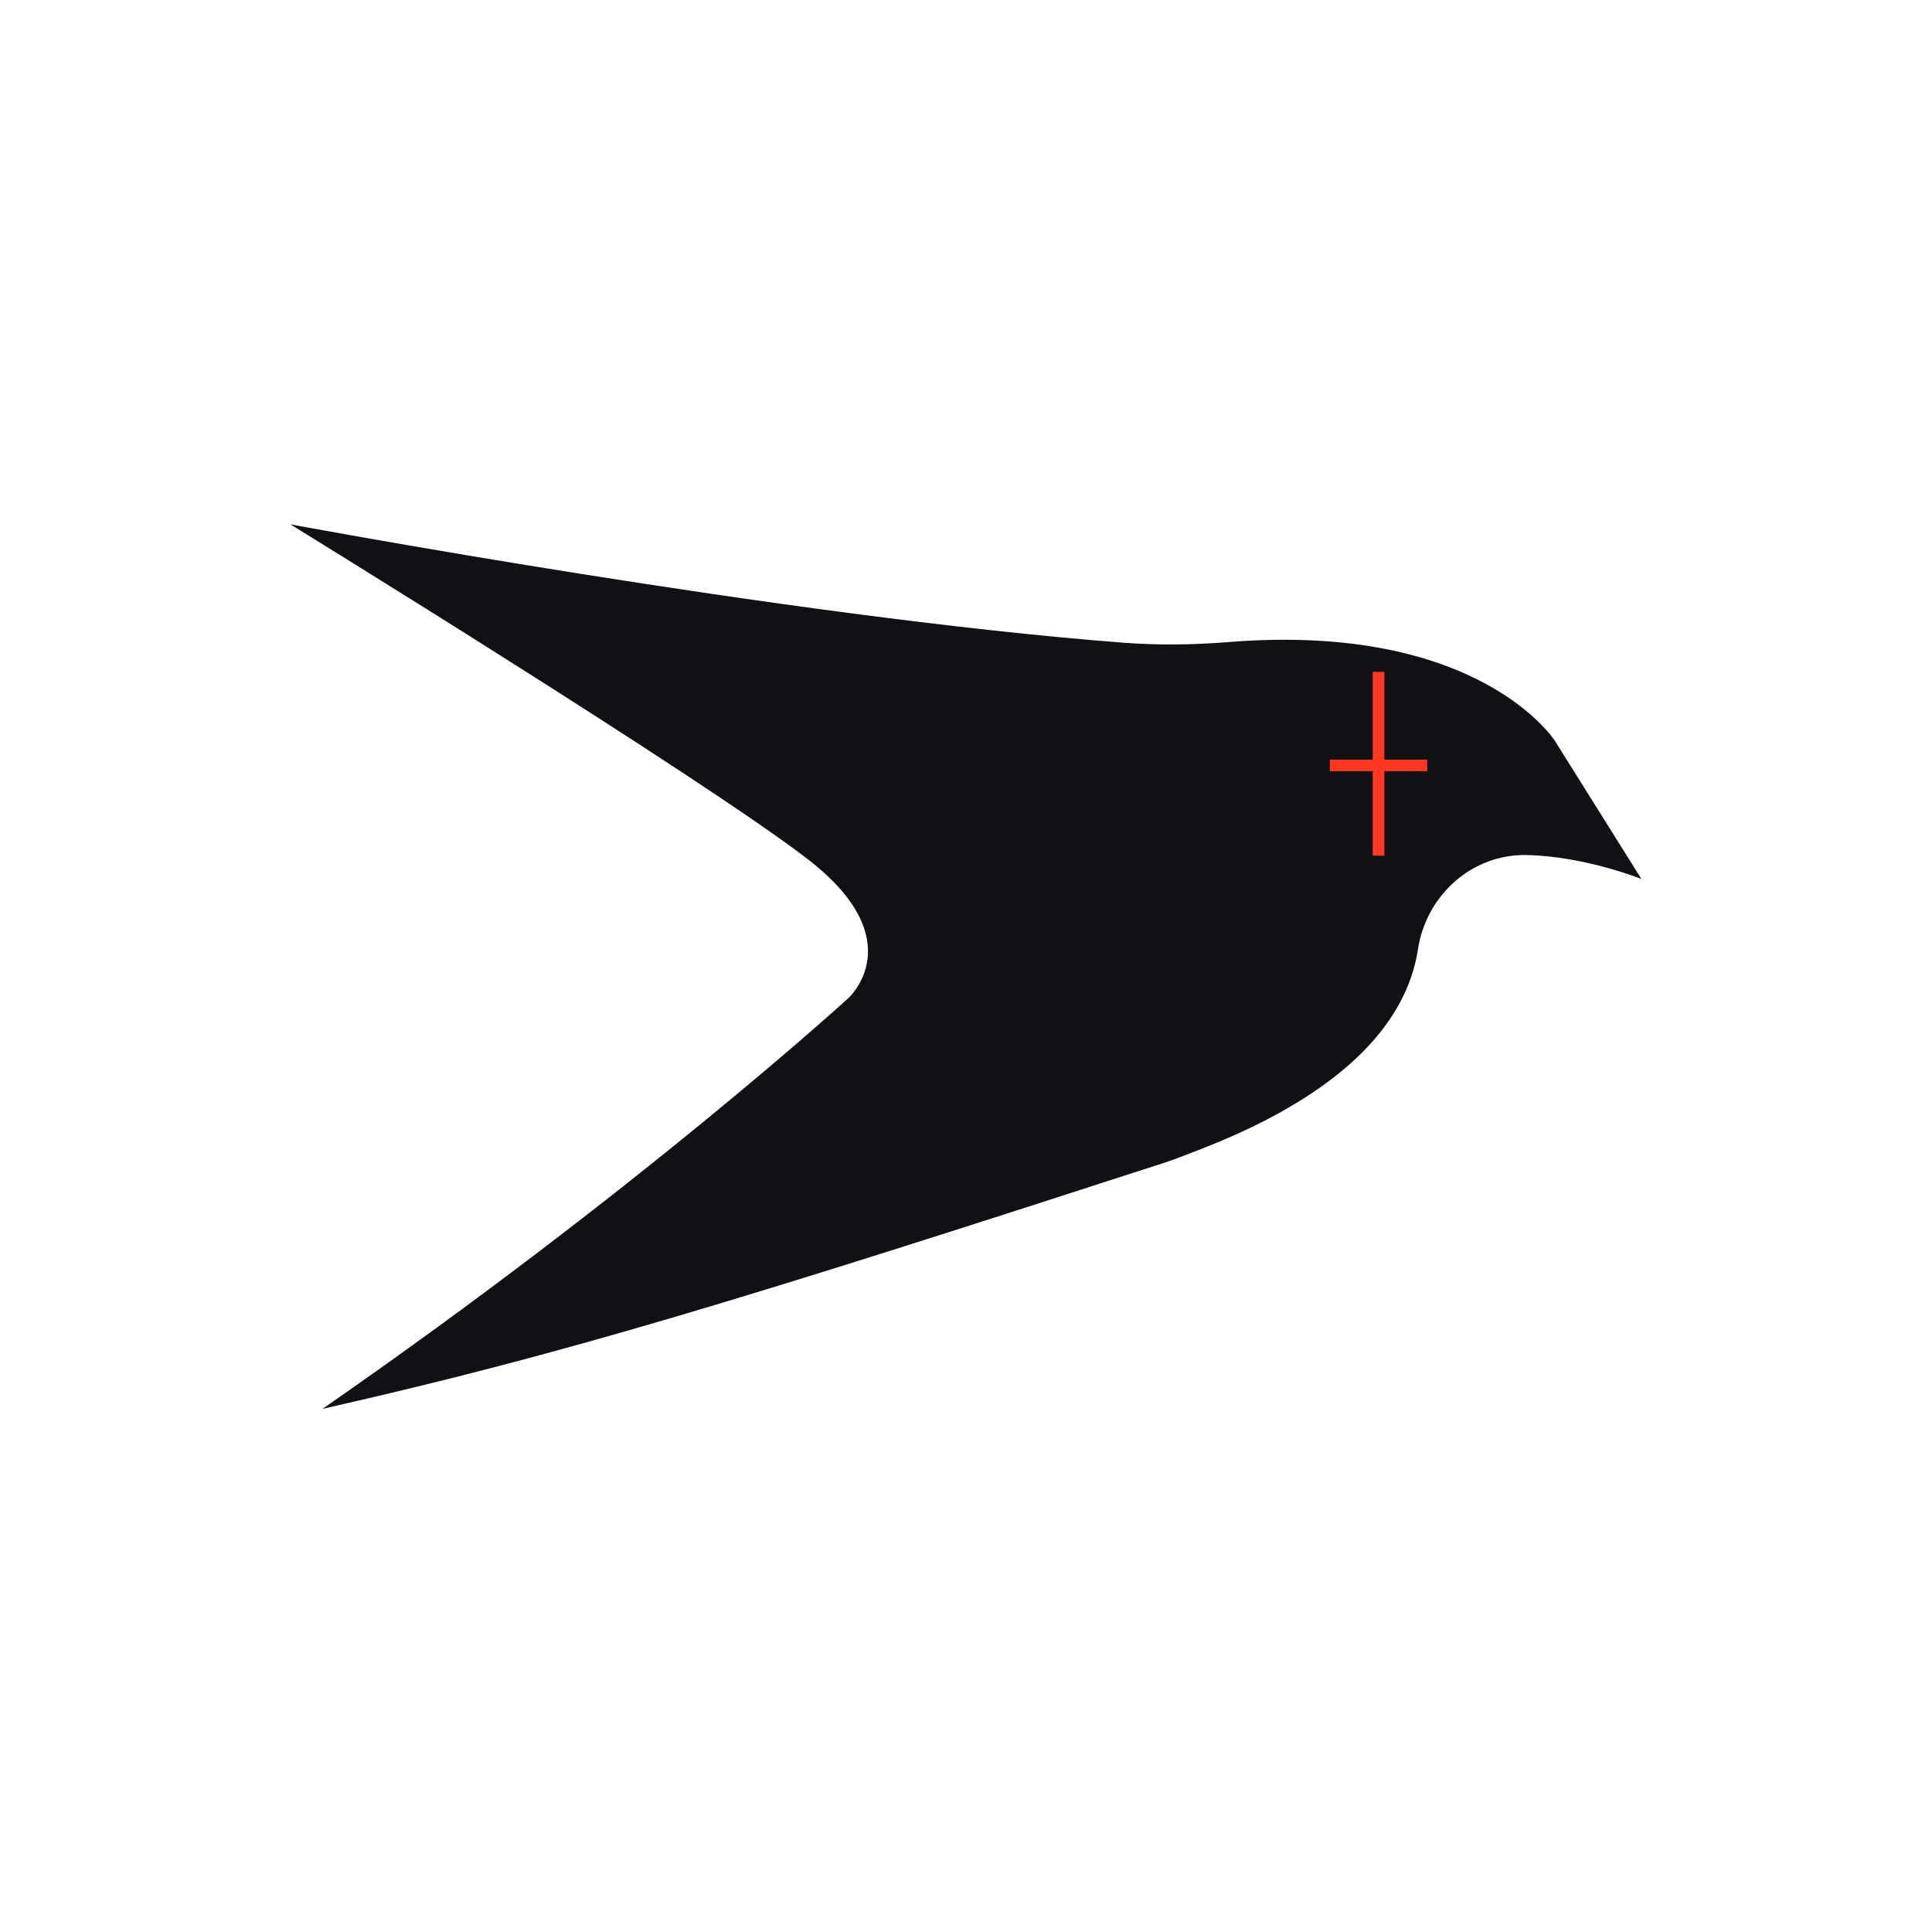
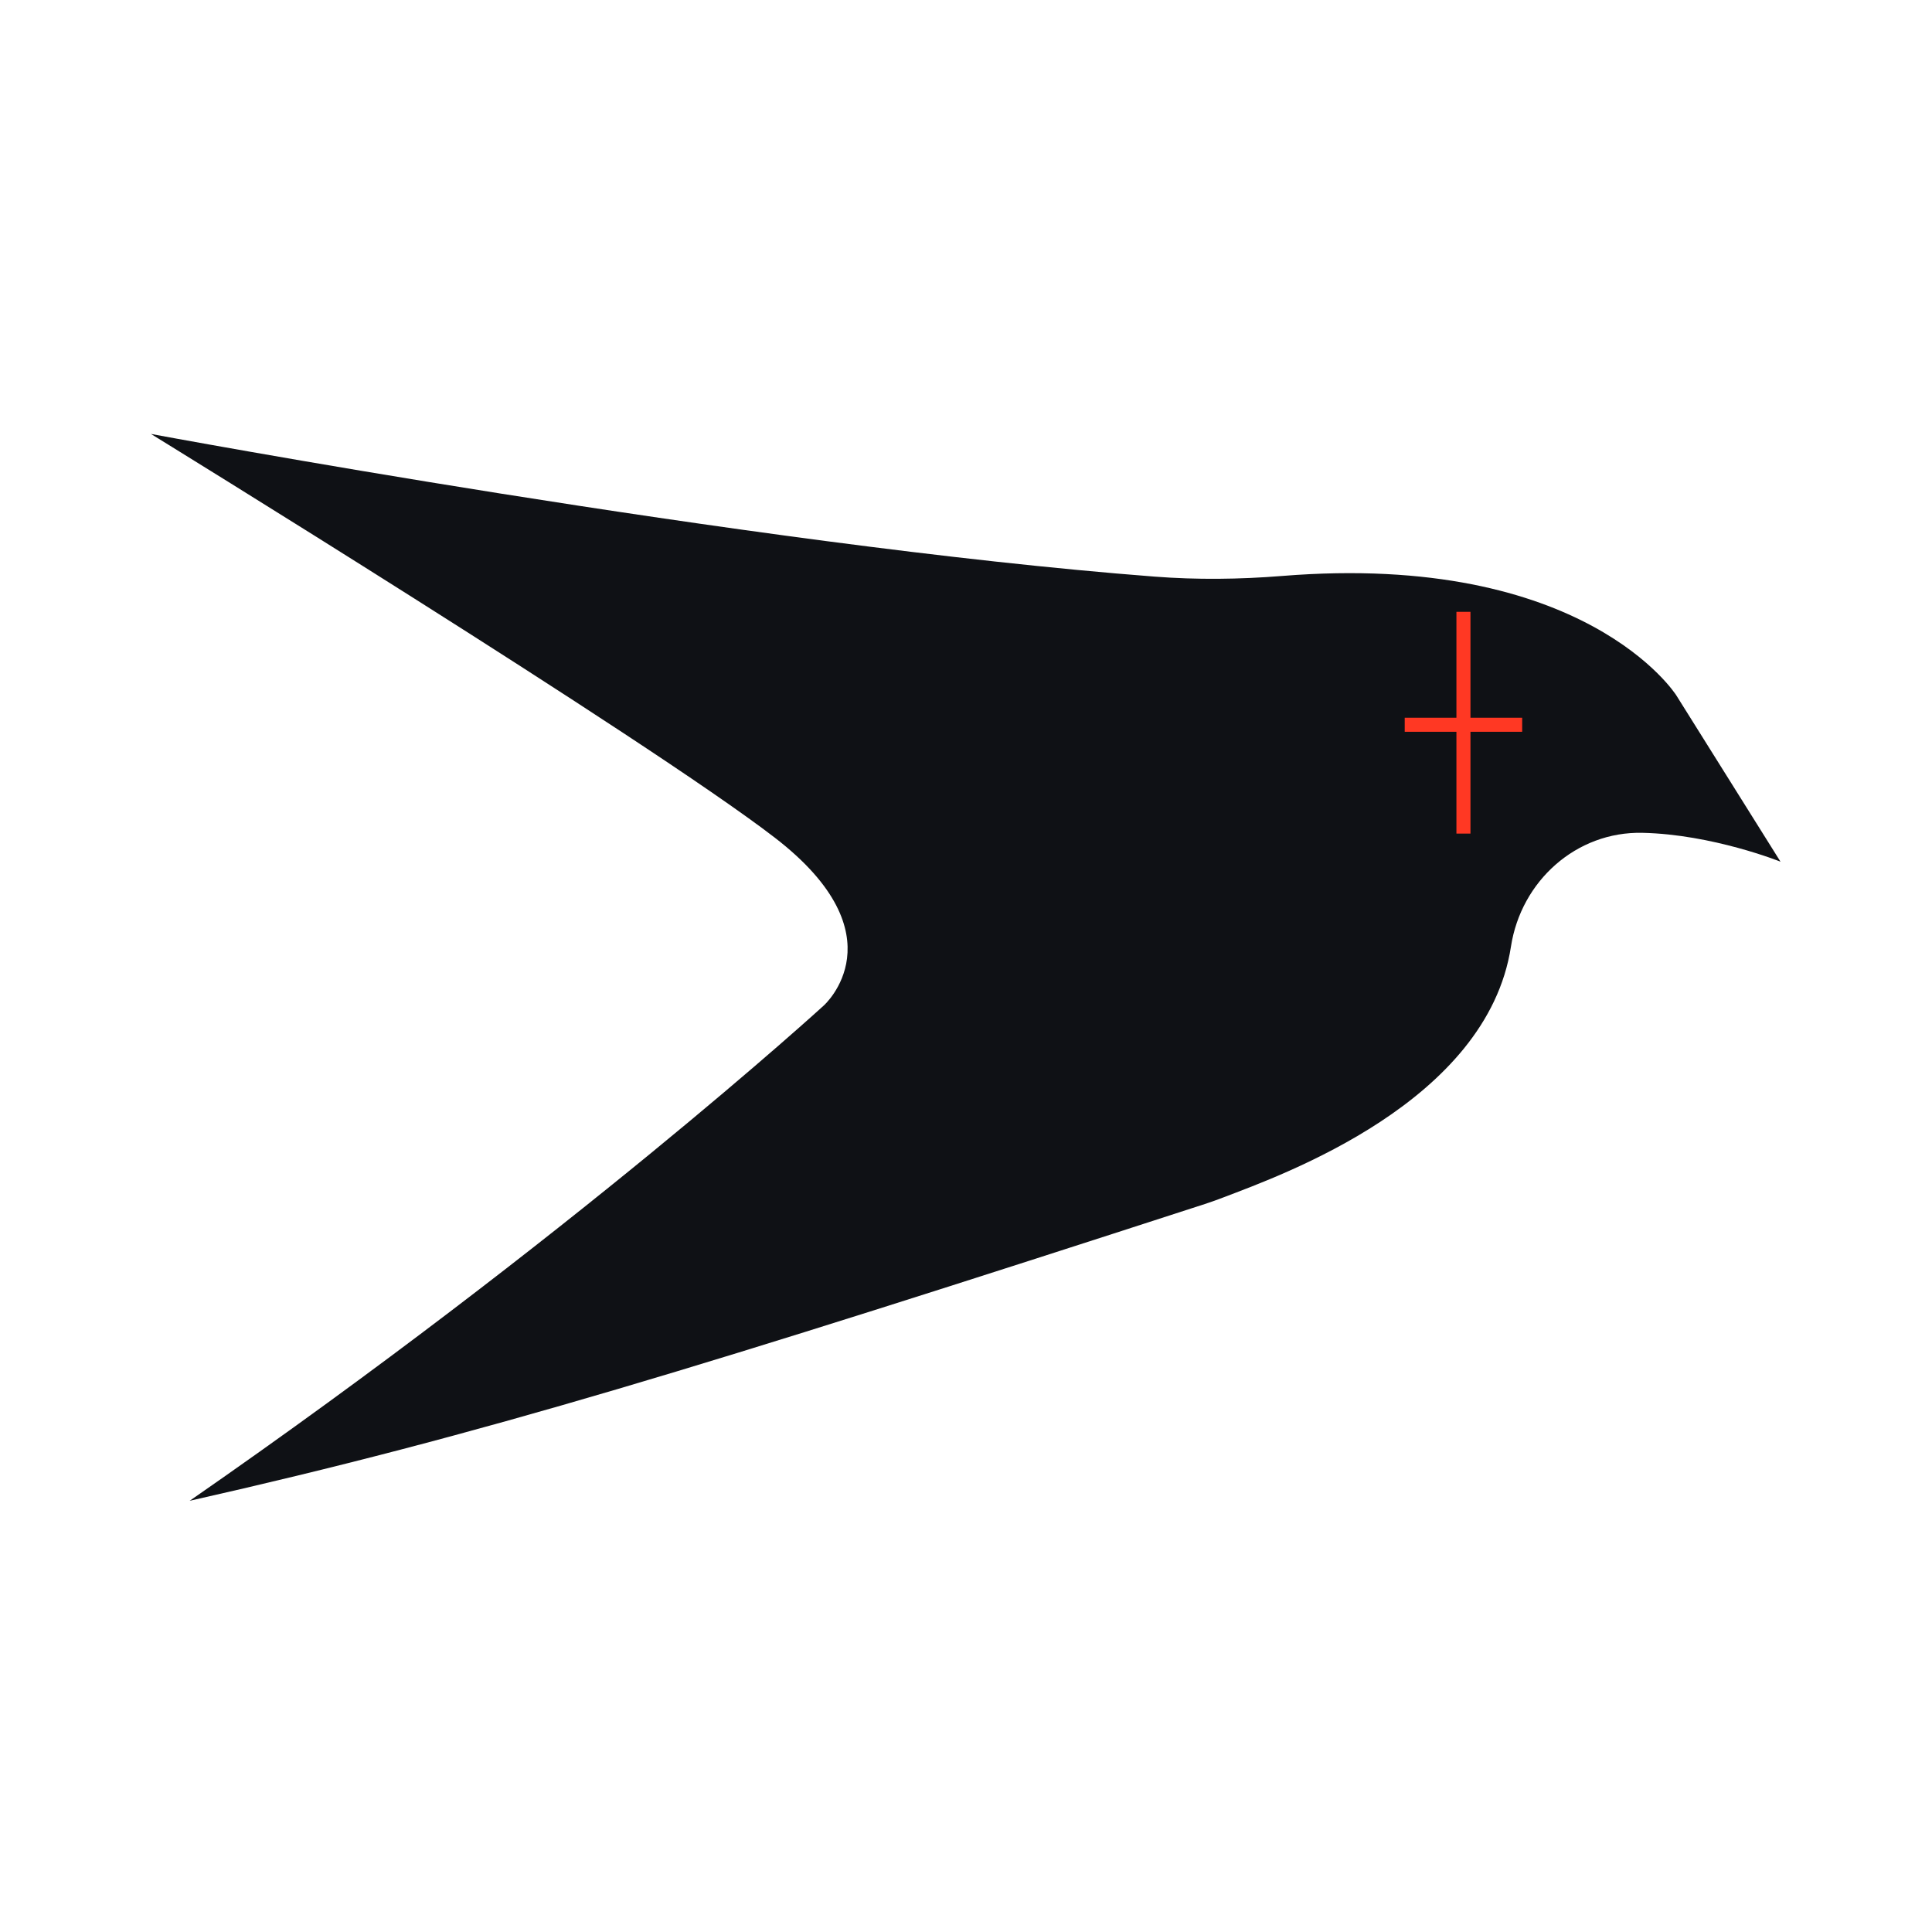
<svg xmlns="http://www.w3.org/2000/svg" viewBox="0 0 256 256">
  <style>
    .kestrel-bird { fill: #0F1115; }
    @media (prefers-color-scheme: dark) {
      .kestrel-bird { fill: #EAE6DA; }
    }
  </style>
-   <g transform="translate(38.48, 69.48) scale(0.7047)">
+   <g transform="translate(20, 57.5) scale(0.85)">
    <path class="kestrel-bird" d="M0,0S77.33,47.6,97.22,62.91s7.67,26.19,7.67,26.19c0,0-39.19,35.87-98.85,77.21,45.5-10.26,79.47-20.72,158.24-46.26,.98-.32,1.96-.67,2.92-1.04,9.16-3.51,41.08-14.87,44.81-39.09,1.57-10.21,10.17-17.97,20.5-17.74,10.93,.24,21.52,4.5,21.52,4.5l-16.25-25.94s-14.14-22.43-61.47-18.6c-6.61,.53-13.25,.61-19.86,.1C93.28,17.38,0,0,0,0Z" />
    <path fill="#FF3823" d="M203.51,46.43h-8.06v-2.19h8.06V27.73h2.19v16.51h8.06v2.19h-8.06v15.87h-2.19v-15.87Z" />
  </g>
</svg>
